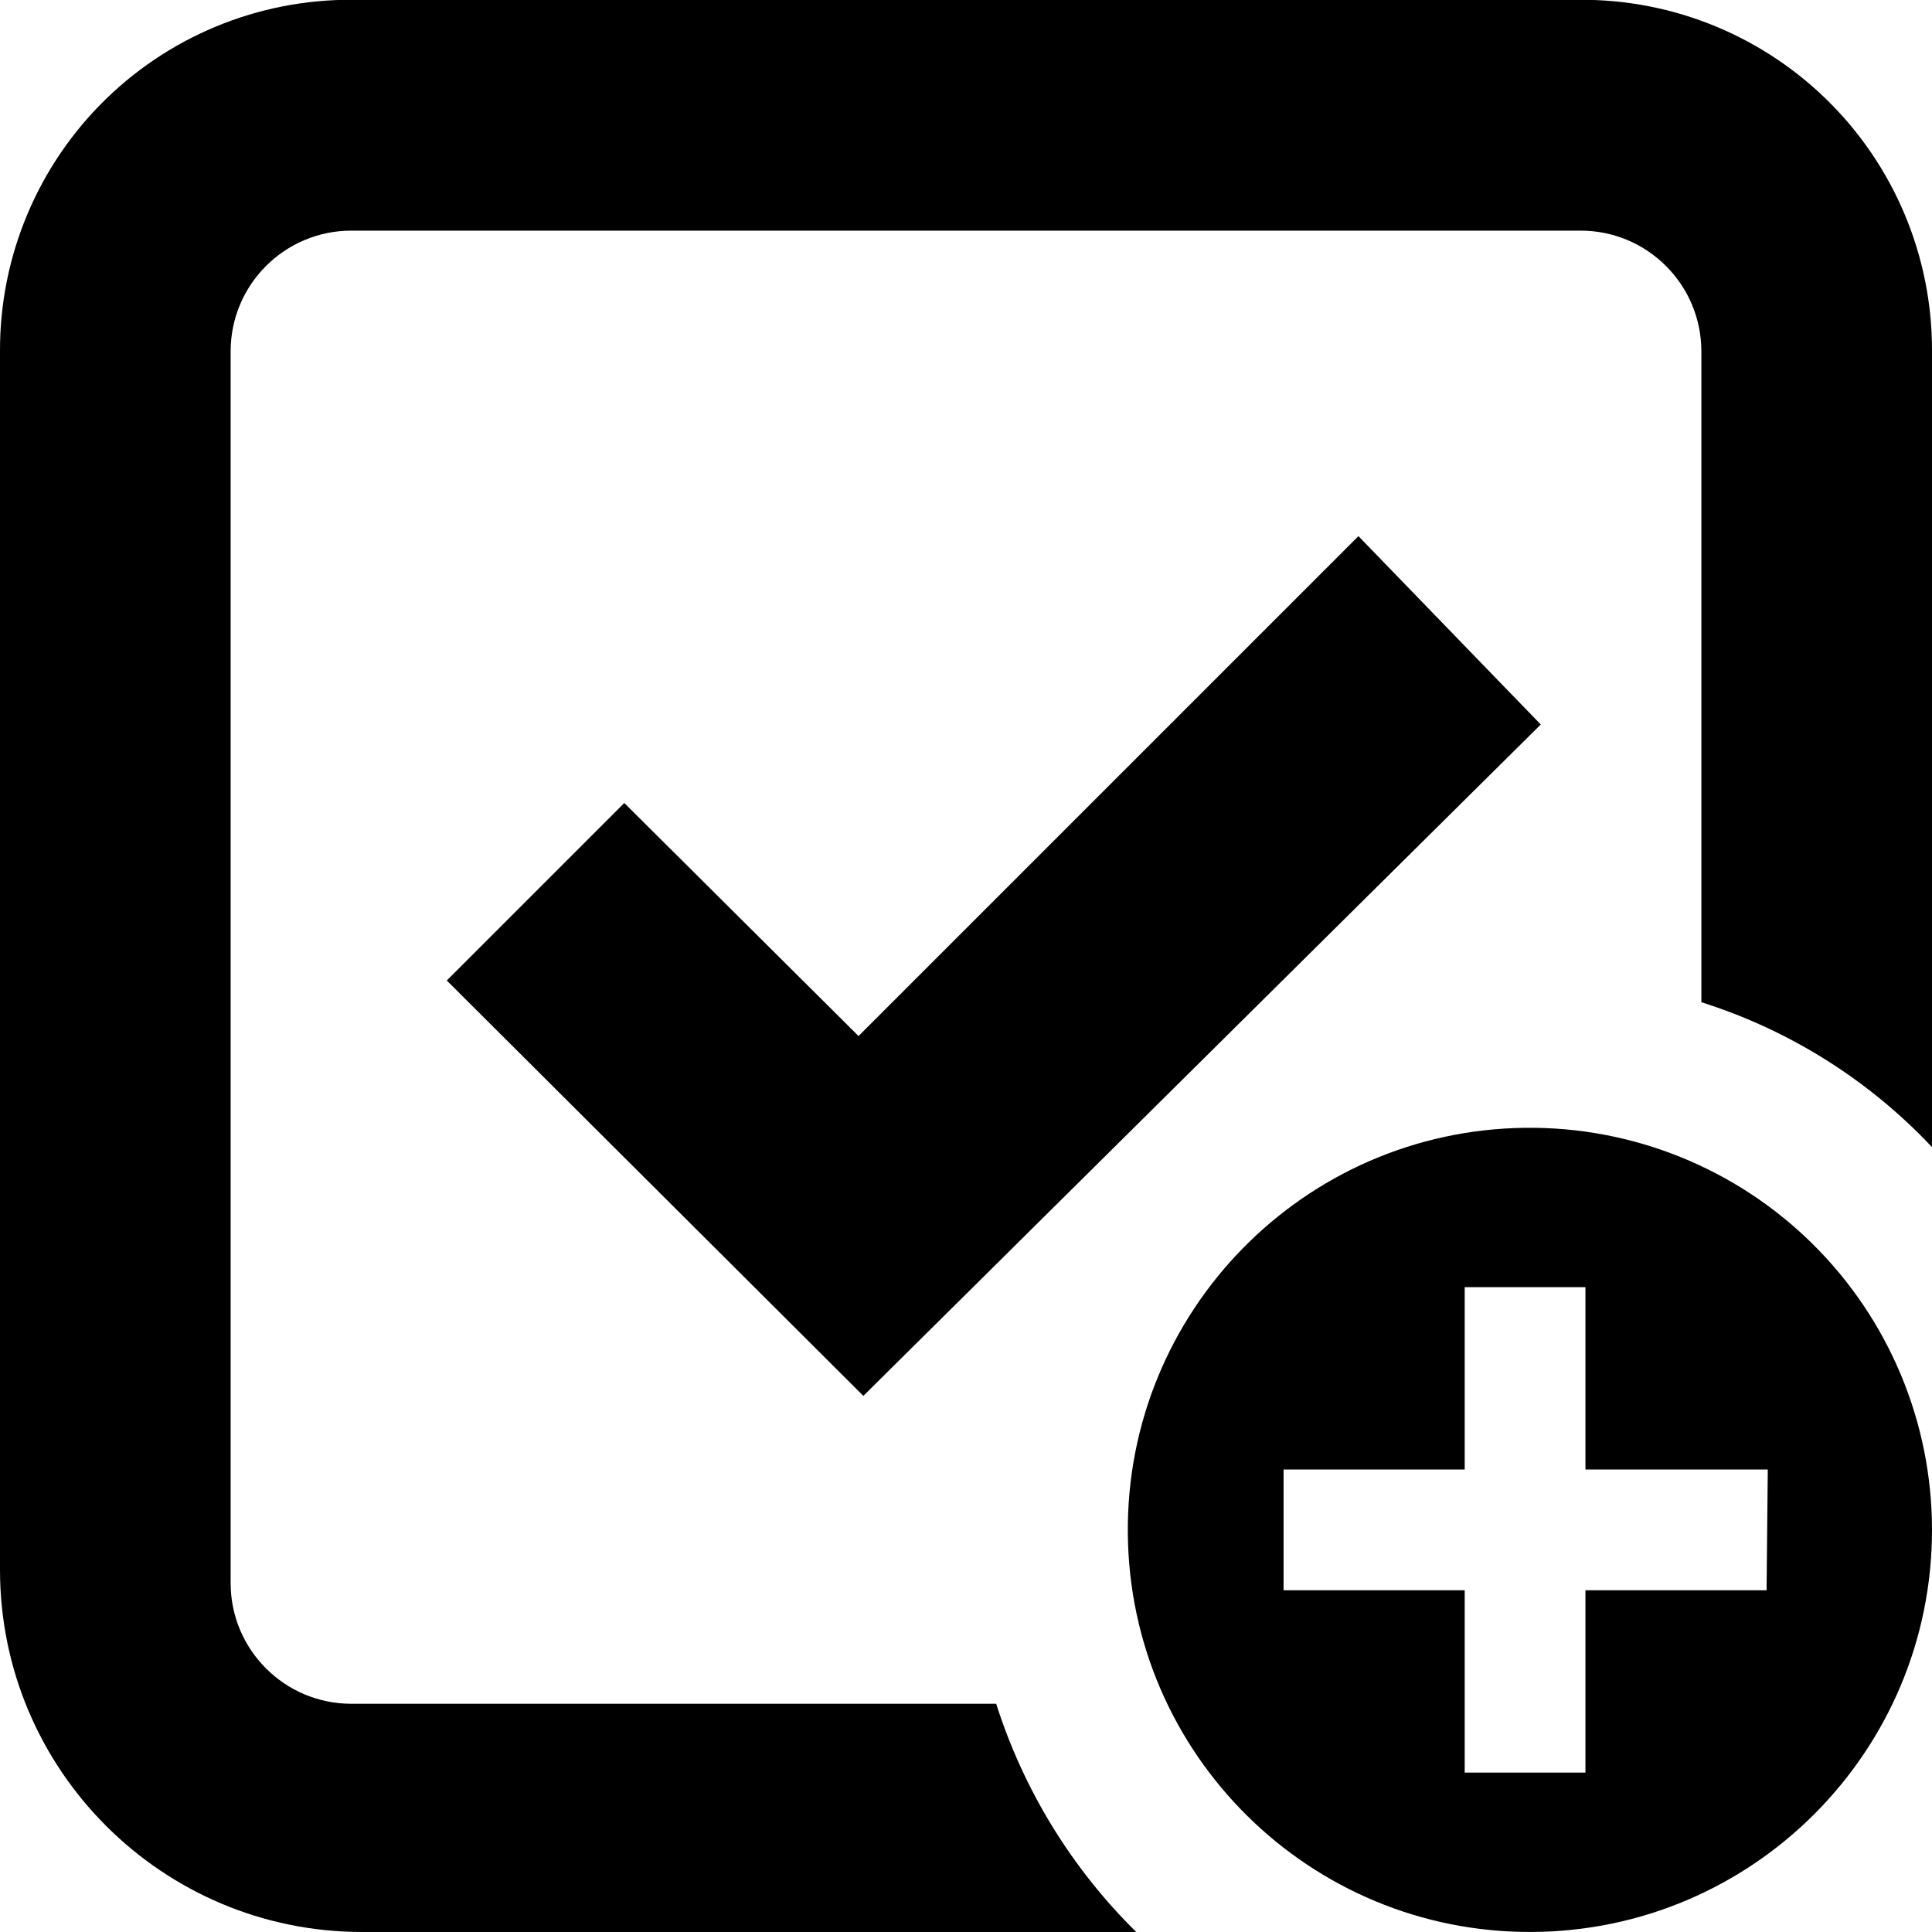
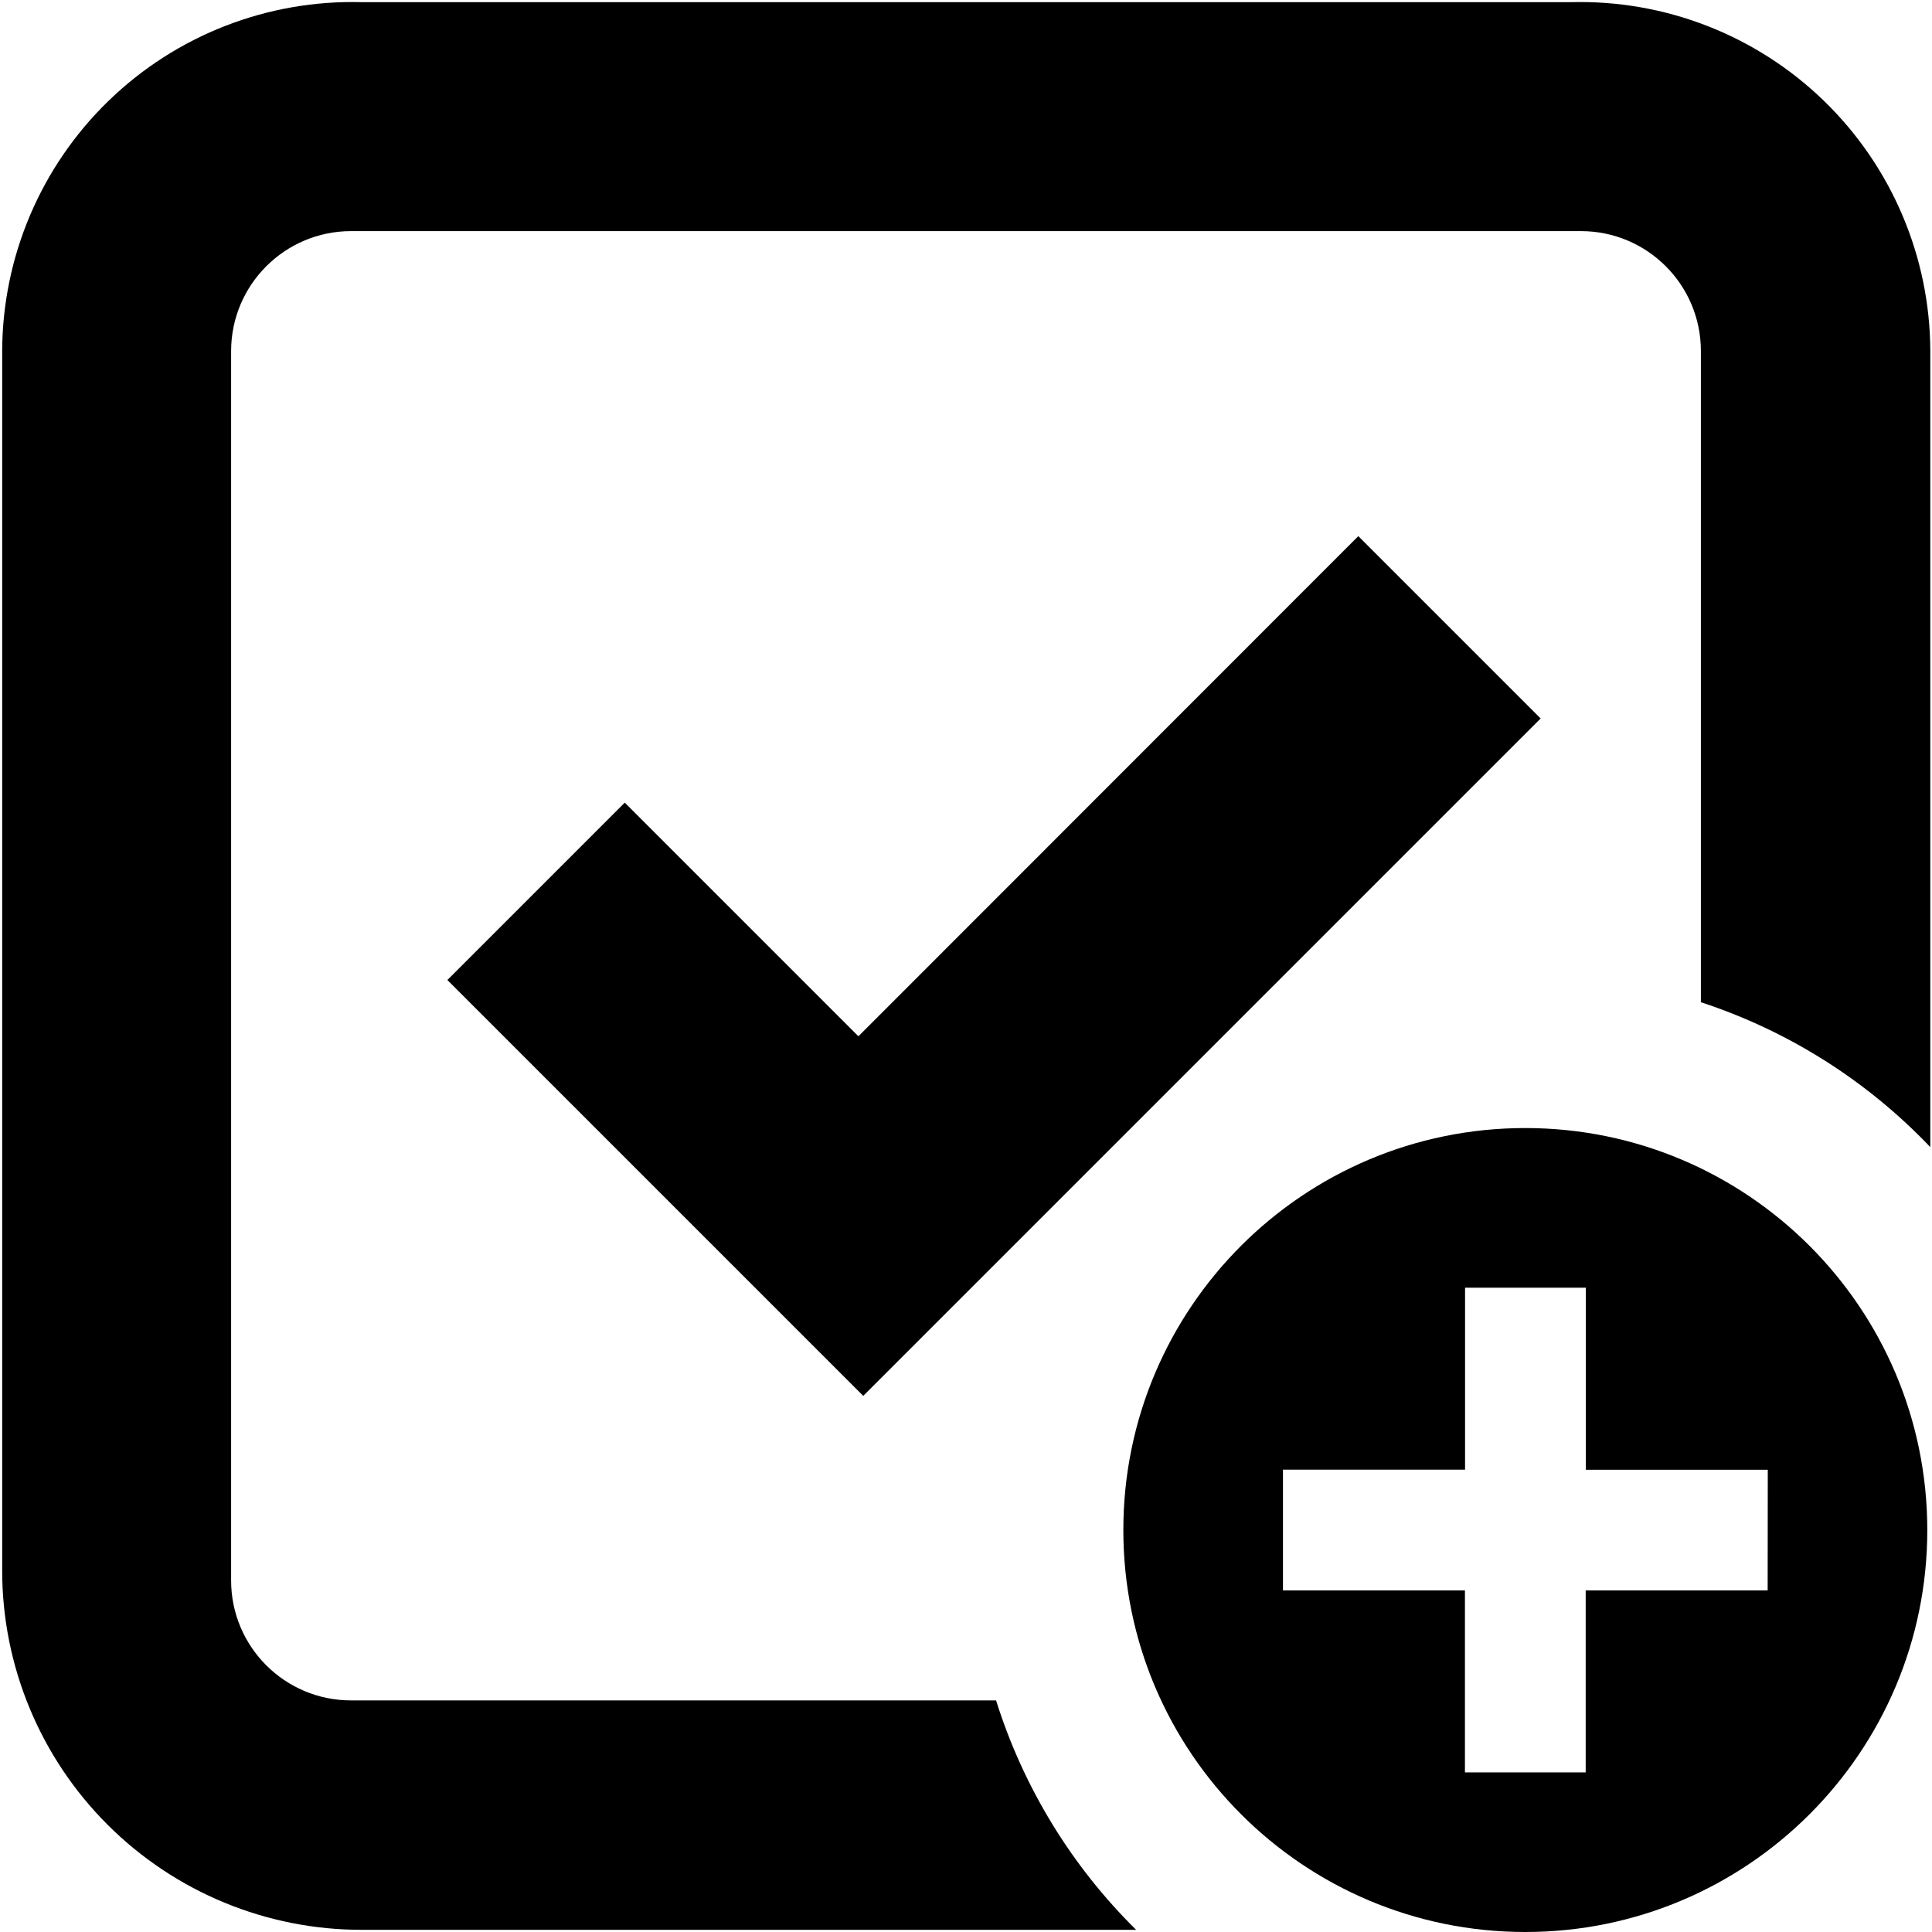
<svg xmlns="http://www.w3.org/2000/svg" viewBox="0 0 16 16">
  <g id="Layer_1" data-name="Layer 1">
-     <path d="M5.17,6.65,3.7,8.12l3.45,3.44h0L12.76,6,11.25,4.44,7.11,8.58ZM13,0H3A2.9,2.9,0,0,0,0,2.91V13a3,3,0,0,0,3,3H9.41a4.62,4.62,0,0,1-1.16-1.89H2.91a1,1,0,0,1-1-1V2.91a1,1,0,0,1,1-1H13.09a1,1,0,0,1,1,1V8.3A4.47,4.47,0,0,1,16,9.5V2.91A2.9,2.9,0,0,0,13,0Z" />
-     <path d="M12.63,9.34A3.33,3.33,0,1,0,16,12.67,3.33,3.33,0,0,0,12.63,9.34Zm2,3.83H13.13v1.51h-1V13.17h-1.5v-1h1.5V10.66h1v1.51h1.51Z" />
+     <path d="M5.174,6.647,3.705,8.116,7.149,11.56h0l5.61-5.61-1.51-1.51L7.109,8.582ZM13.005.018H3A2.9,2.9,0,0,0,.018,2.907v10.1A2.976,2.976,0,0,0,3,15.982H9.409a4.61,4.61,0,0,1-1.16-1.9H2.907a.993.993,0,0,1-.993-.992V2.907a.994.994,0,0,1,.993-.993H13.093a.993.993,0,0,1,.993.993V8.3a4.6,4.6,0,0,1,1.9,1.2V2.907A2.9,2.9,0,0,0,13.005.018Z" />
+     <path d="M12.632,9.342a3.329,3.329,0,1,0,3.329,3.329A3.33,3.33,0,0,0,12.632,9.342Zm2.007,3.829H13.132v1.507h-1V13.171H10.625v-1h1.508V10.664h1v1.508h1.507Z" />
  </g>
</svg>
